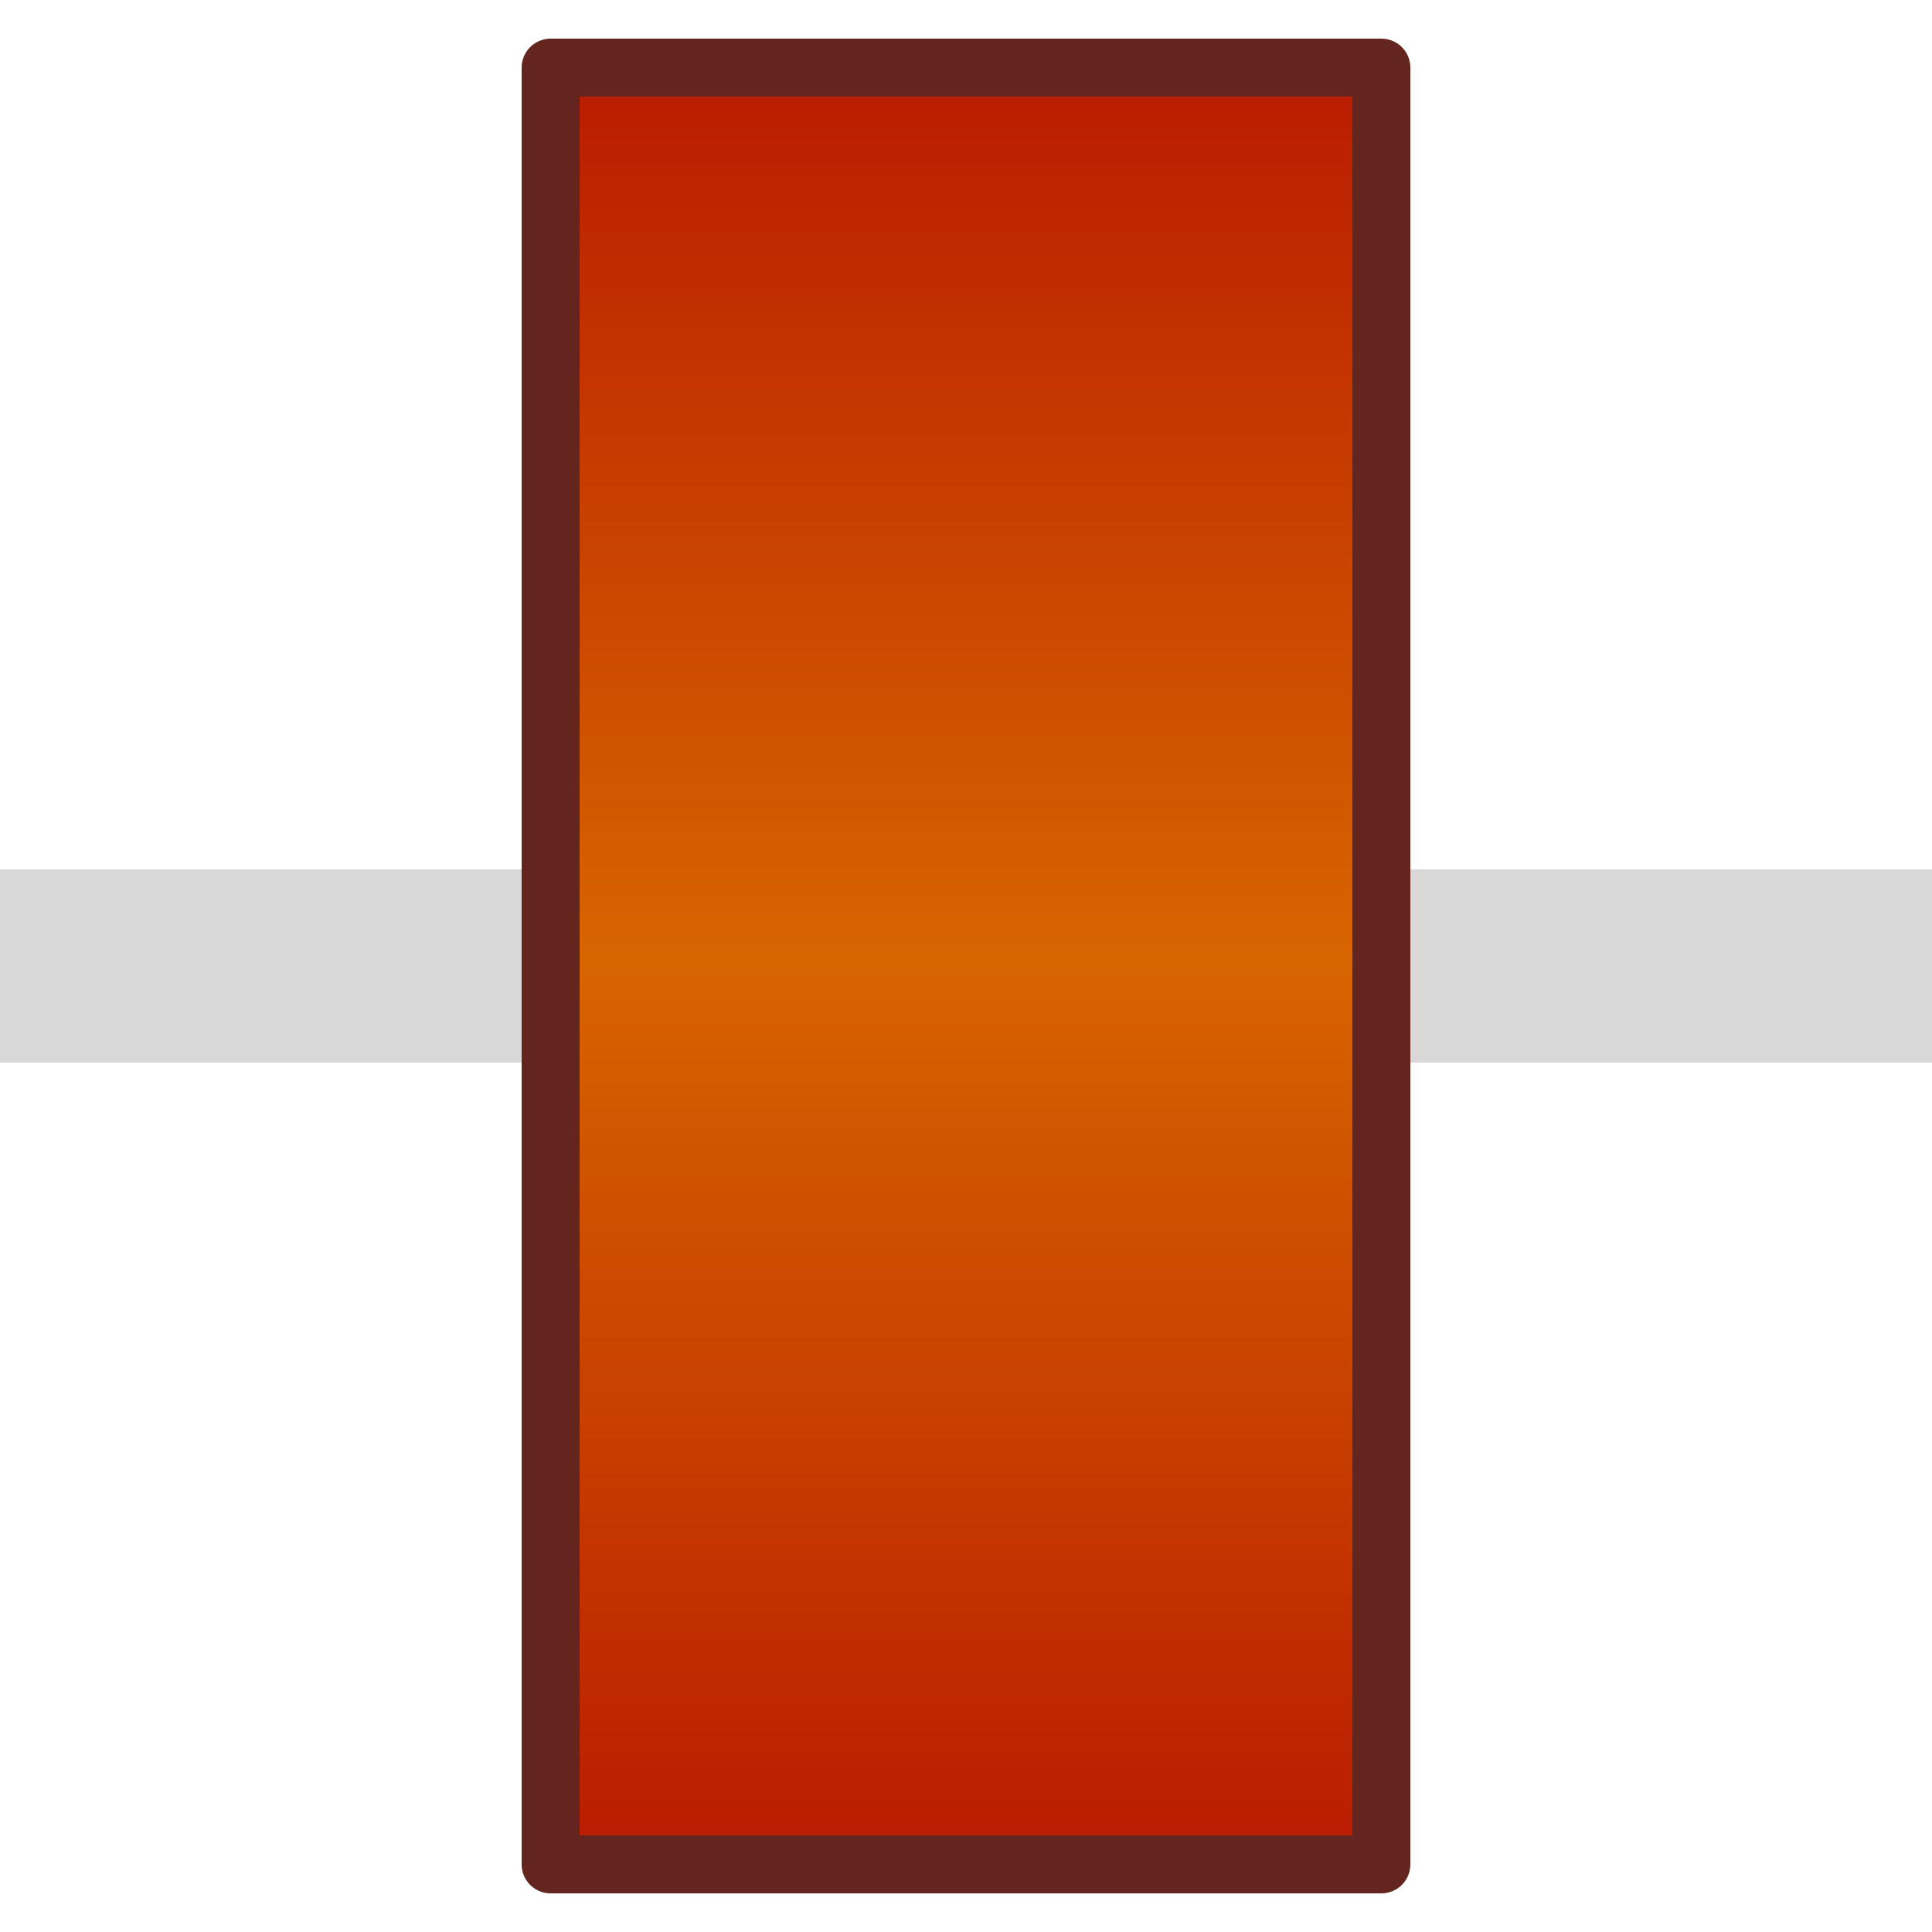
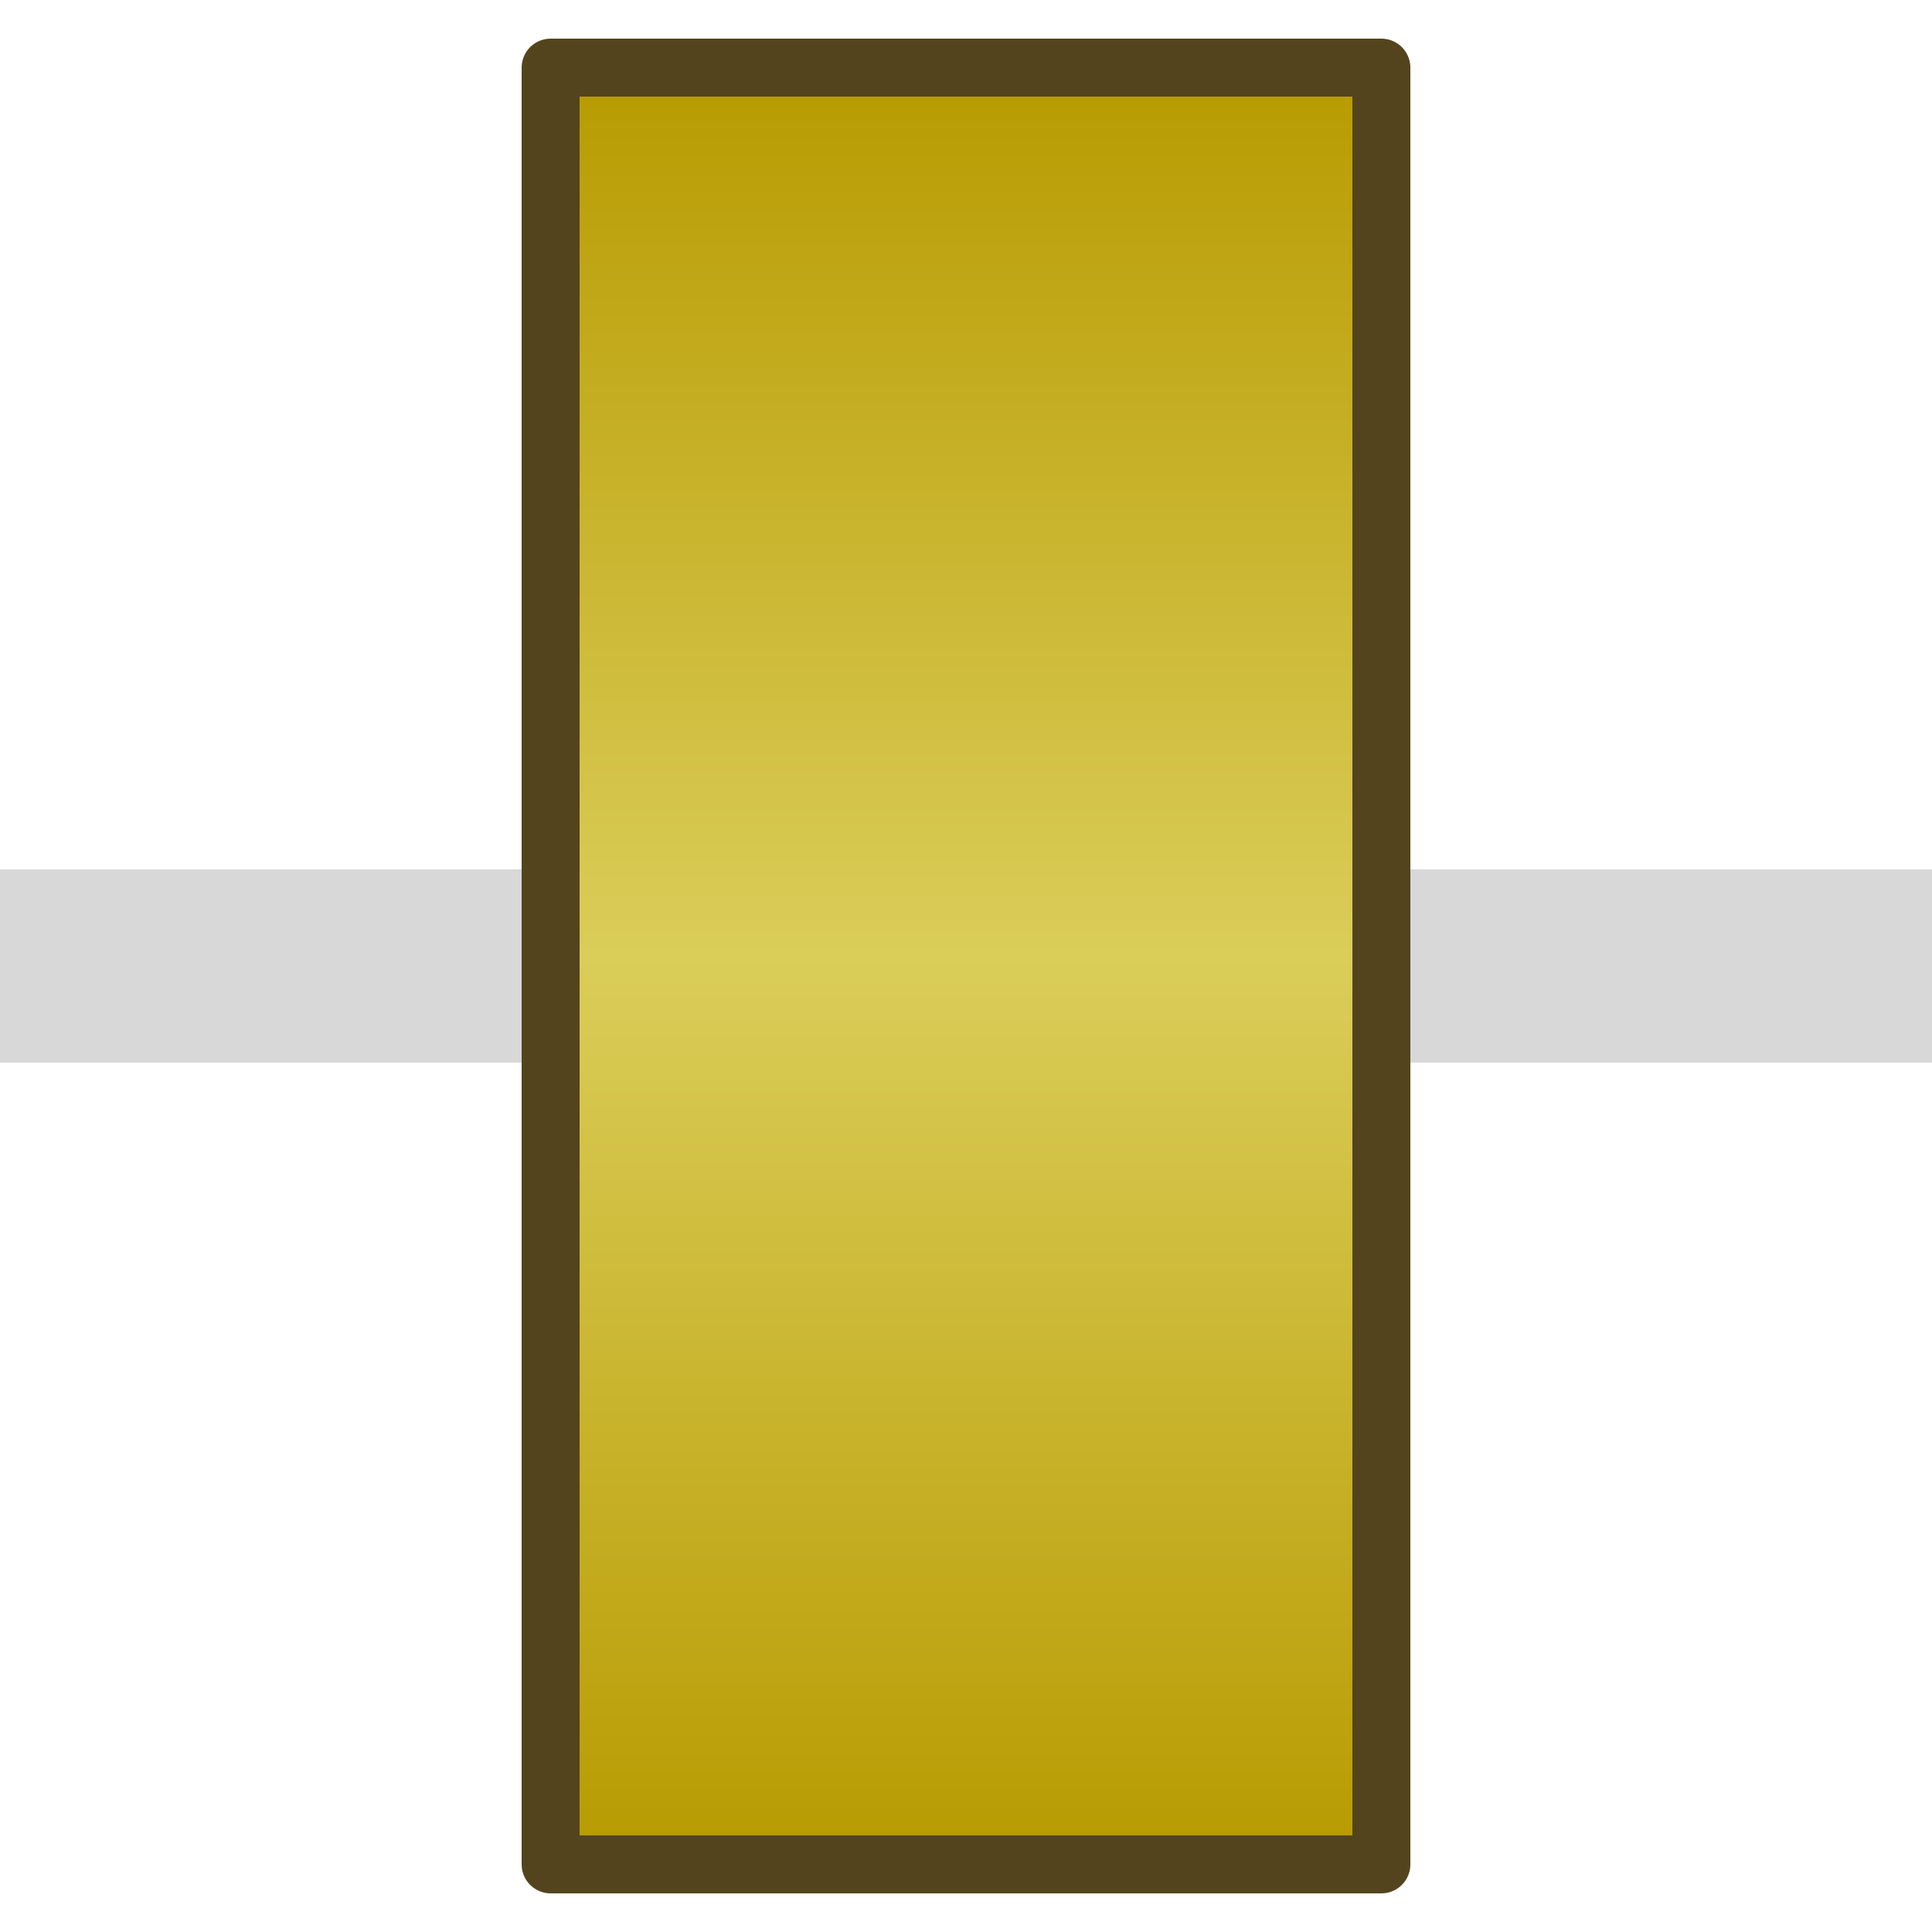
<svg xmlns="http://www.w3.org/2000/svg" width="20px" height="20px" viewBox="0 0 20 20" version="1.1">
  <defs>
    <linearGradient x1="50%" y1="100%" x2="50%" y2="0%" id="linearGradient-1">
-       <stop stop-color="#B91A00" offset="0%" />
-       <stop stop-color="#D76500" offset="50.486%" />
-       <stop stop-color="#B91A00" offset="100%" />
+       <stop stop-color="#B79A00" offset="0%" />
+       <stop stop-color="#DACD59" offset="50.486%" />
+       <stop stop-color="#B79A00" offset="100%" />
    </linearGradient>
  </defs>
  <g id="Page-1" stroke="none" stroke-width="1" fill="none" fill-rule="evenodd">
    <g id="Group-15" transform="translate(0, 1)">
      <rect id="Rectangle" fill="#D8D8D8" transform="translate(10, 9) rotate(-270) translate(-10, -9) " x="9" y="-1" width="2" height="20" />
-       <rect id="Rectangle" stroke="#63251E" stroke-width="0.6" fill="url(#linearGradient-1)" fill-rule="nonzero" stroke-linejoin="round" x="5.7" y="-0.3" width="8.6" height="18.6" />
+       <rect id="Rectangle" stroke="#54441E" stroke-width="0.6" fill="url(#linearGradient-1)" fill-rule="nonzero" stroke-linejoin="round" x="5.7" y="-0.3" width="8.6" height="18.6" />
    </g>
  </g>
</svg>
